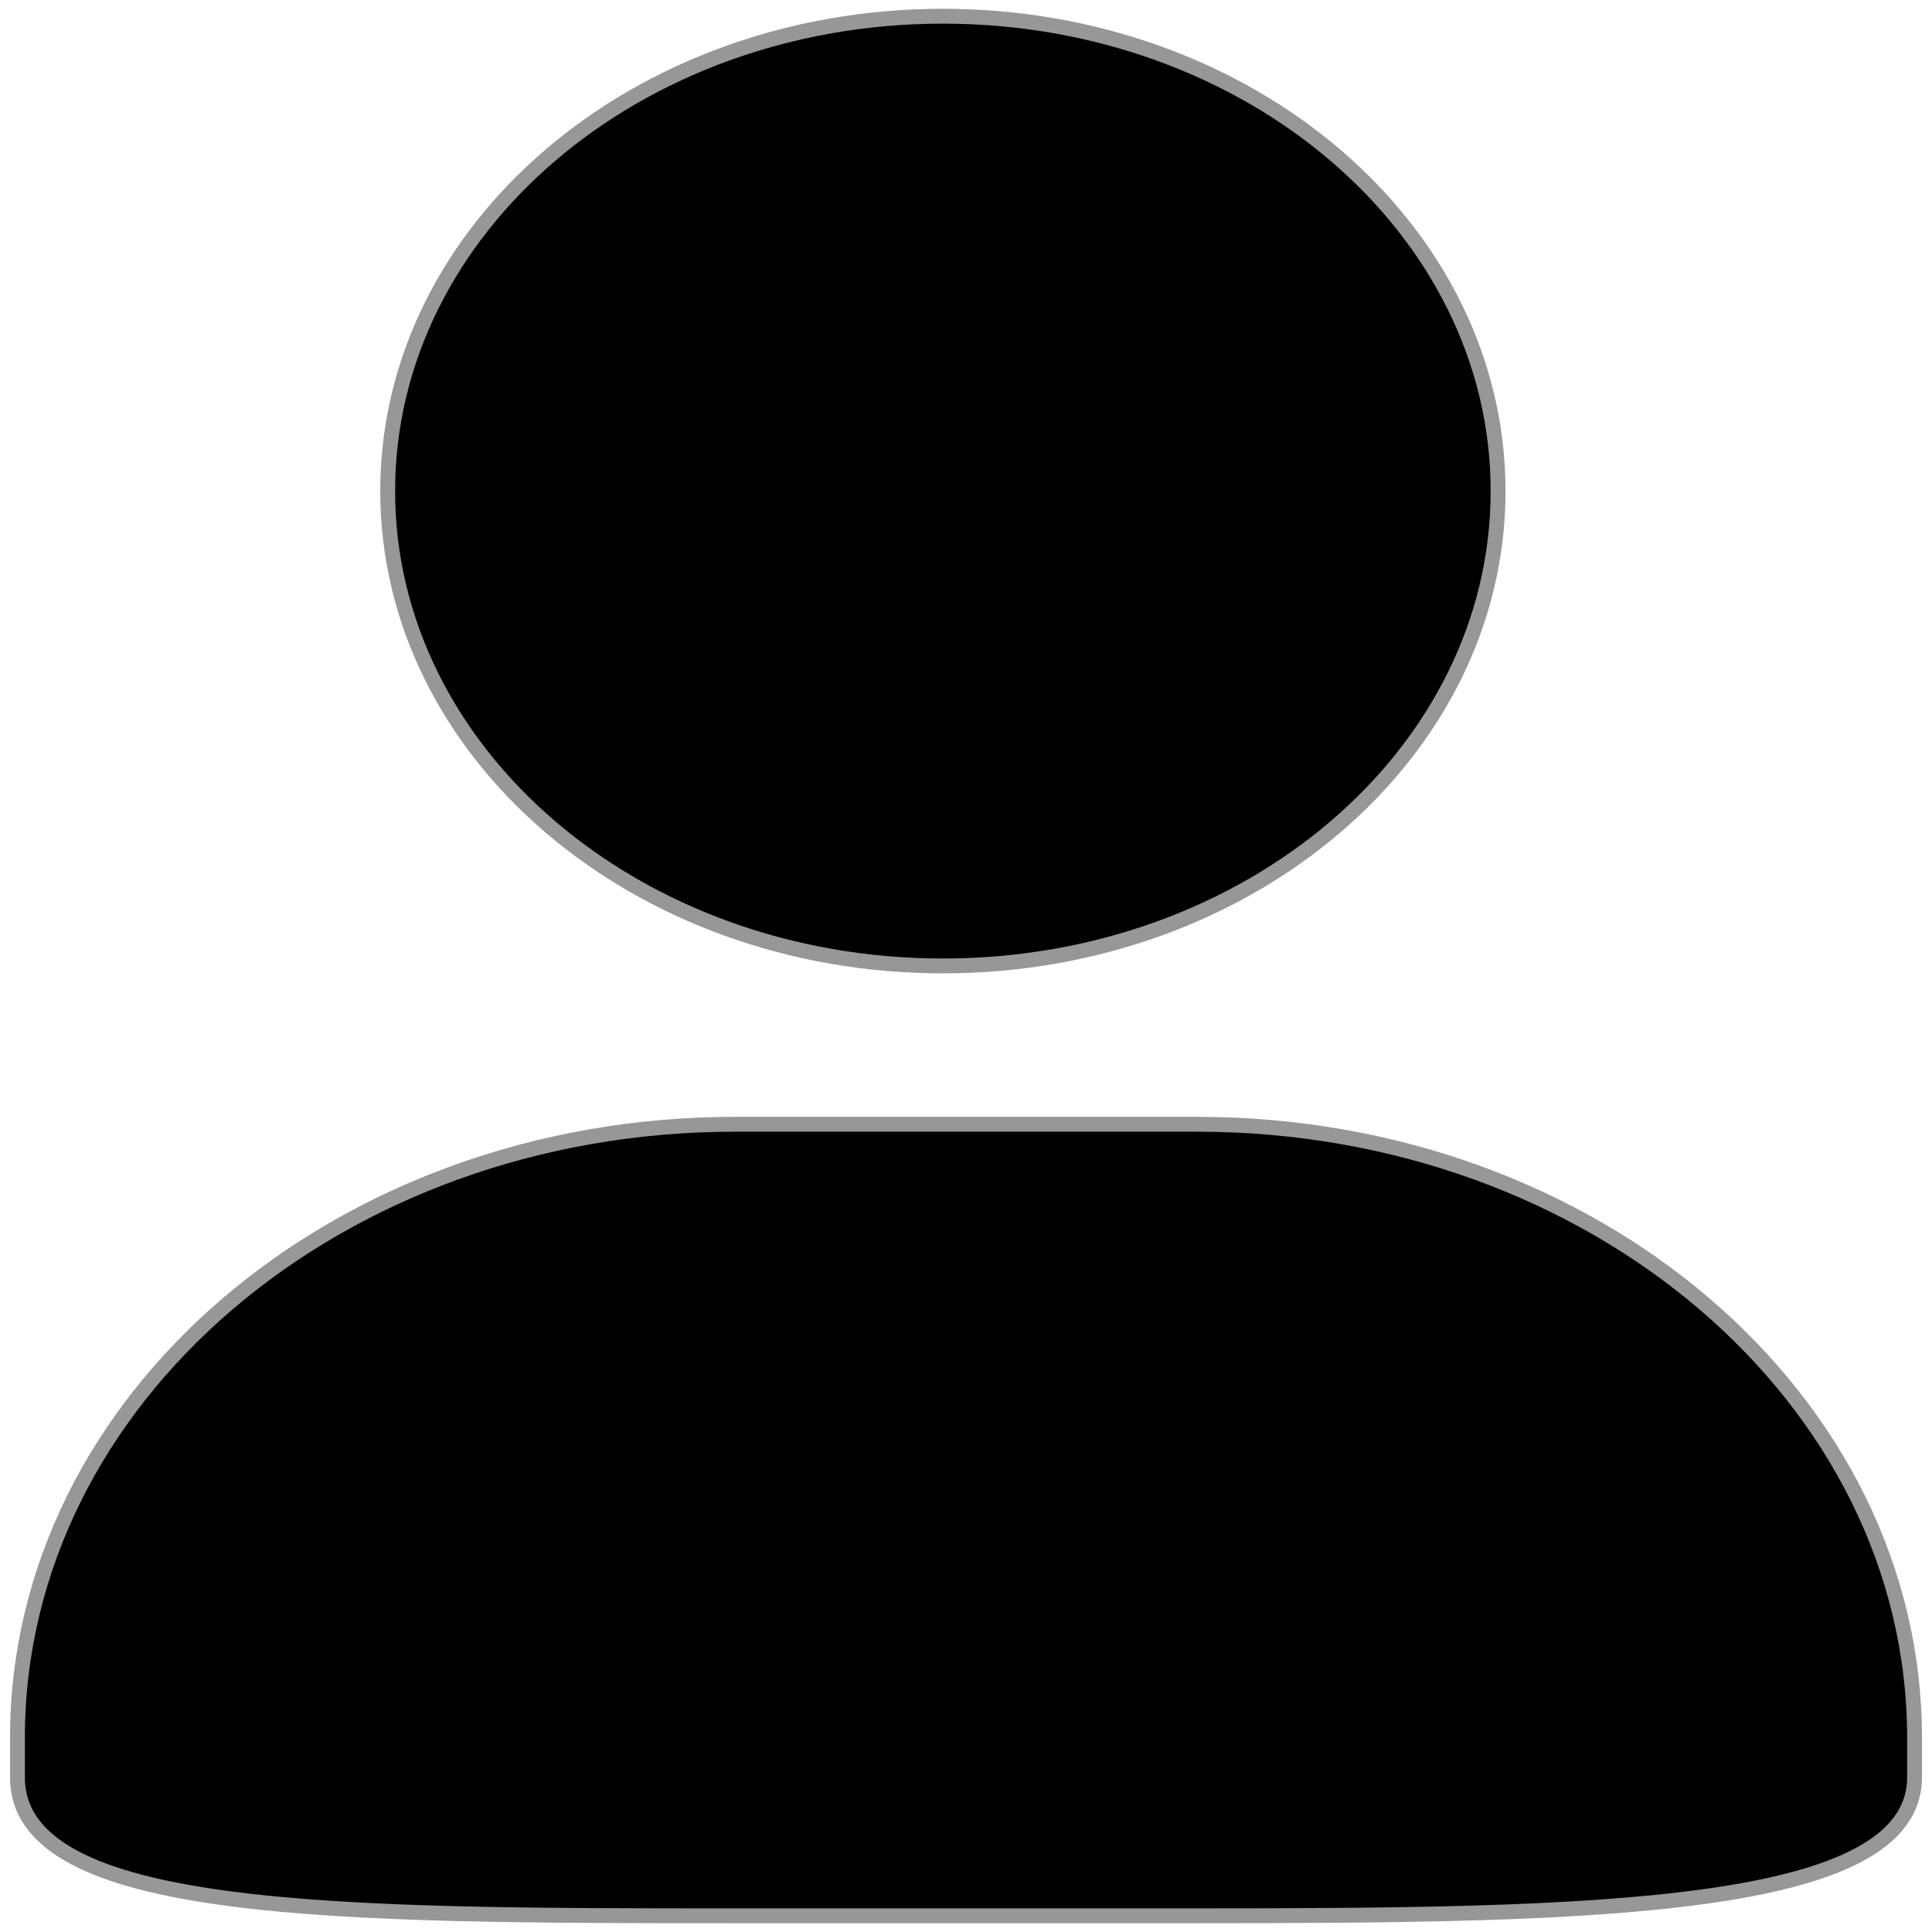
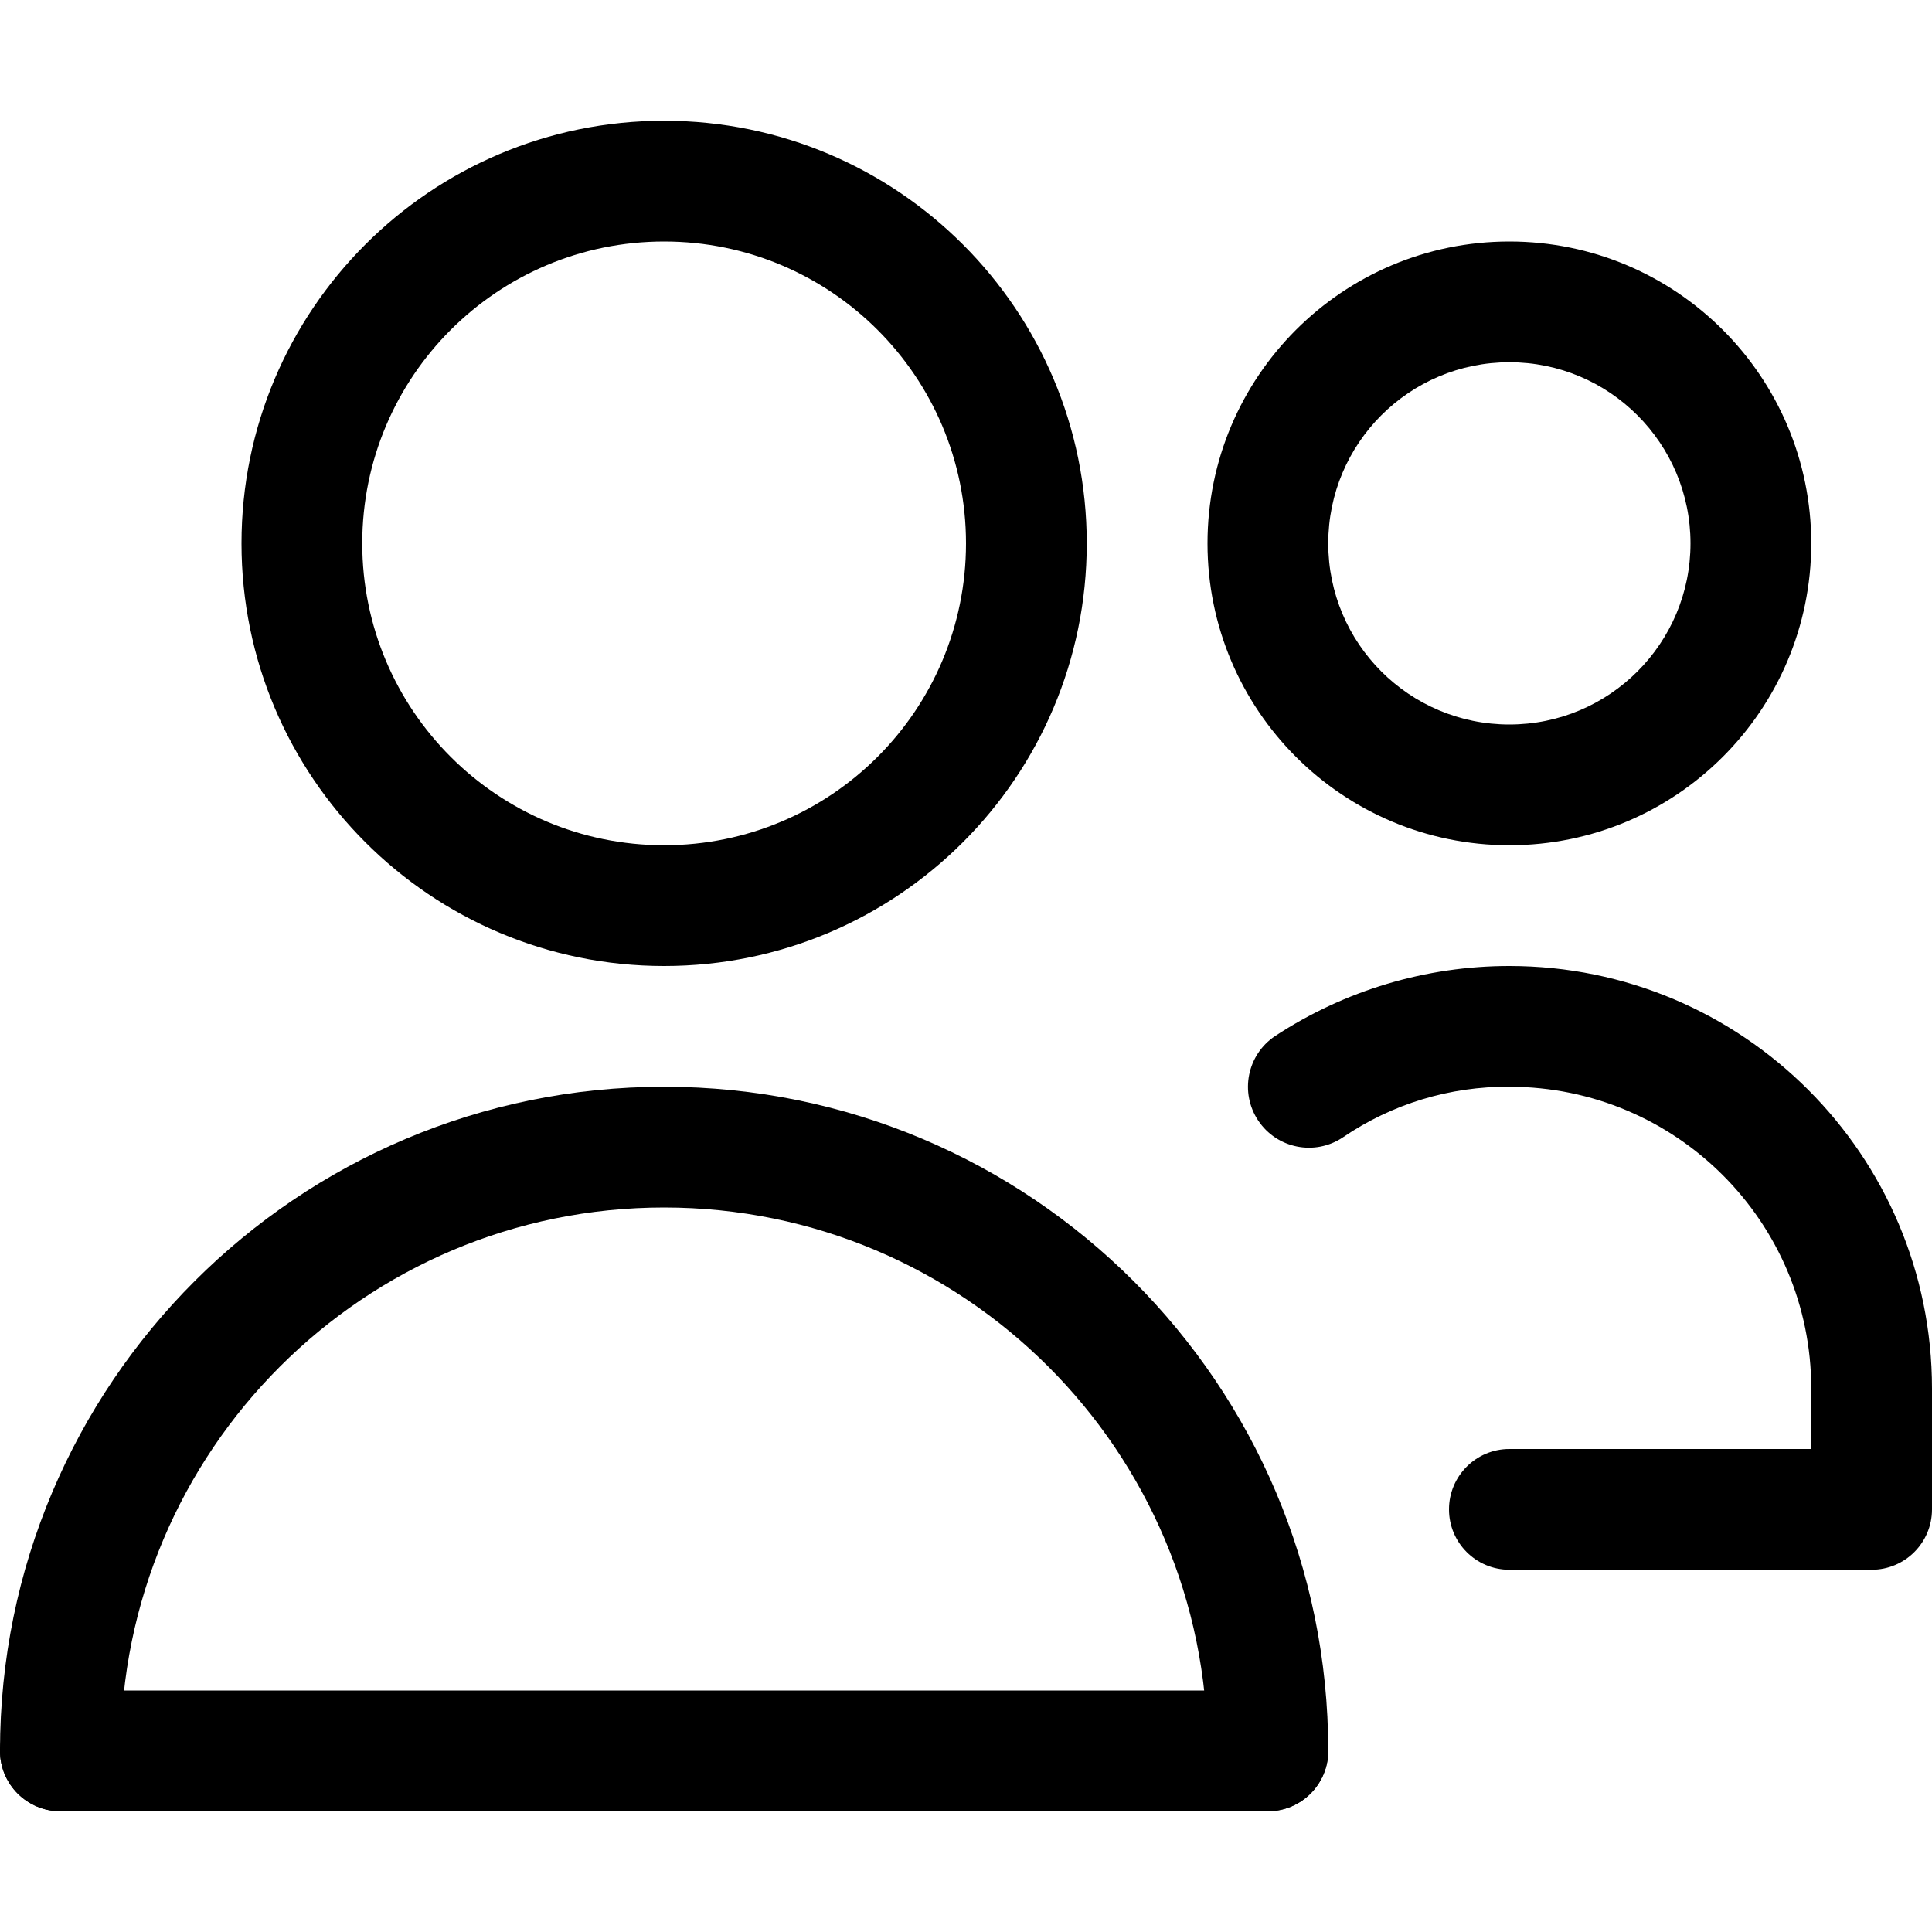
- <svg xmlns="http://www.w3.org/2000/svg" width="130" height="130">
-   <path d="M63.444 64.996c20.633 0 37.359-14.308 37.359-31.953 0-17.649-16.726-31.952-37.359-31.952-20.631 0-37.36 14.303-37.358 31.952 0 17.645 16.727 31.953 37.359 31.953zM80.57 75.65H49.434c-26.652 0-48.26 18.477-48.26 41.27v2.664c0 9.316 21.608 9.325 48.26 9.325H80.57c26.649 0 48.256-.344 48.256-9.325v-2.663c0-22.794-21.605-41.271-48.256-41.271z" stroke="#979797" />
+ <svg xmlns="http://www.w3.org/2000/svg" t="1611886281820" class="icon" viewBox="0 0 1024 1024" version="1.1" p-id="2031" width="200" height="200">
+   <defs>
+     <style type="text/css" />
+   </defs>
+   <path d="M352 512A224 224 0 1 1 576 288 224 224 0 0 1 352 512z m0-384A160 160 0 1 0 512 288 160 160 0 0 0 352 128zM800 448A160 160 0 1 1 960 288 160 160 0 0 1 800 448z m0-256A96 96 0 1 0 896 288 96 96 0 0 0 800 192z" p-id="2032" />
+   <path d="M672 960a32 32 0 0 1-32-32 288 288 0 0 0-576 0 32 32 0 0 1-32 32 32 32 0 0 1-32-32 352 352 0 0 1 704 0 32 32 0 0 1-32 32z" p-id="2033" />
+   <path d="M672 960H32a32 32 0 0 1 0-64h640a32 32 0 0 1 0 64z" p-id="2034" />
+   <path d="M992 832h-192a32 32 0 0 1 0-64H960v-32A160 160 0 0 0 800 576a154.24 154.24 0 0 0-88.32 26.88 32 32 0 0 1-35.84-53.76A225.92 225.92 0 0 1 800 512a224 224 0 0 1 224 224v64a32 32 0 0 1-32 32z" p-id="2035" />
</svg>
